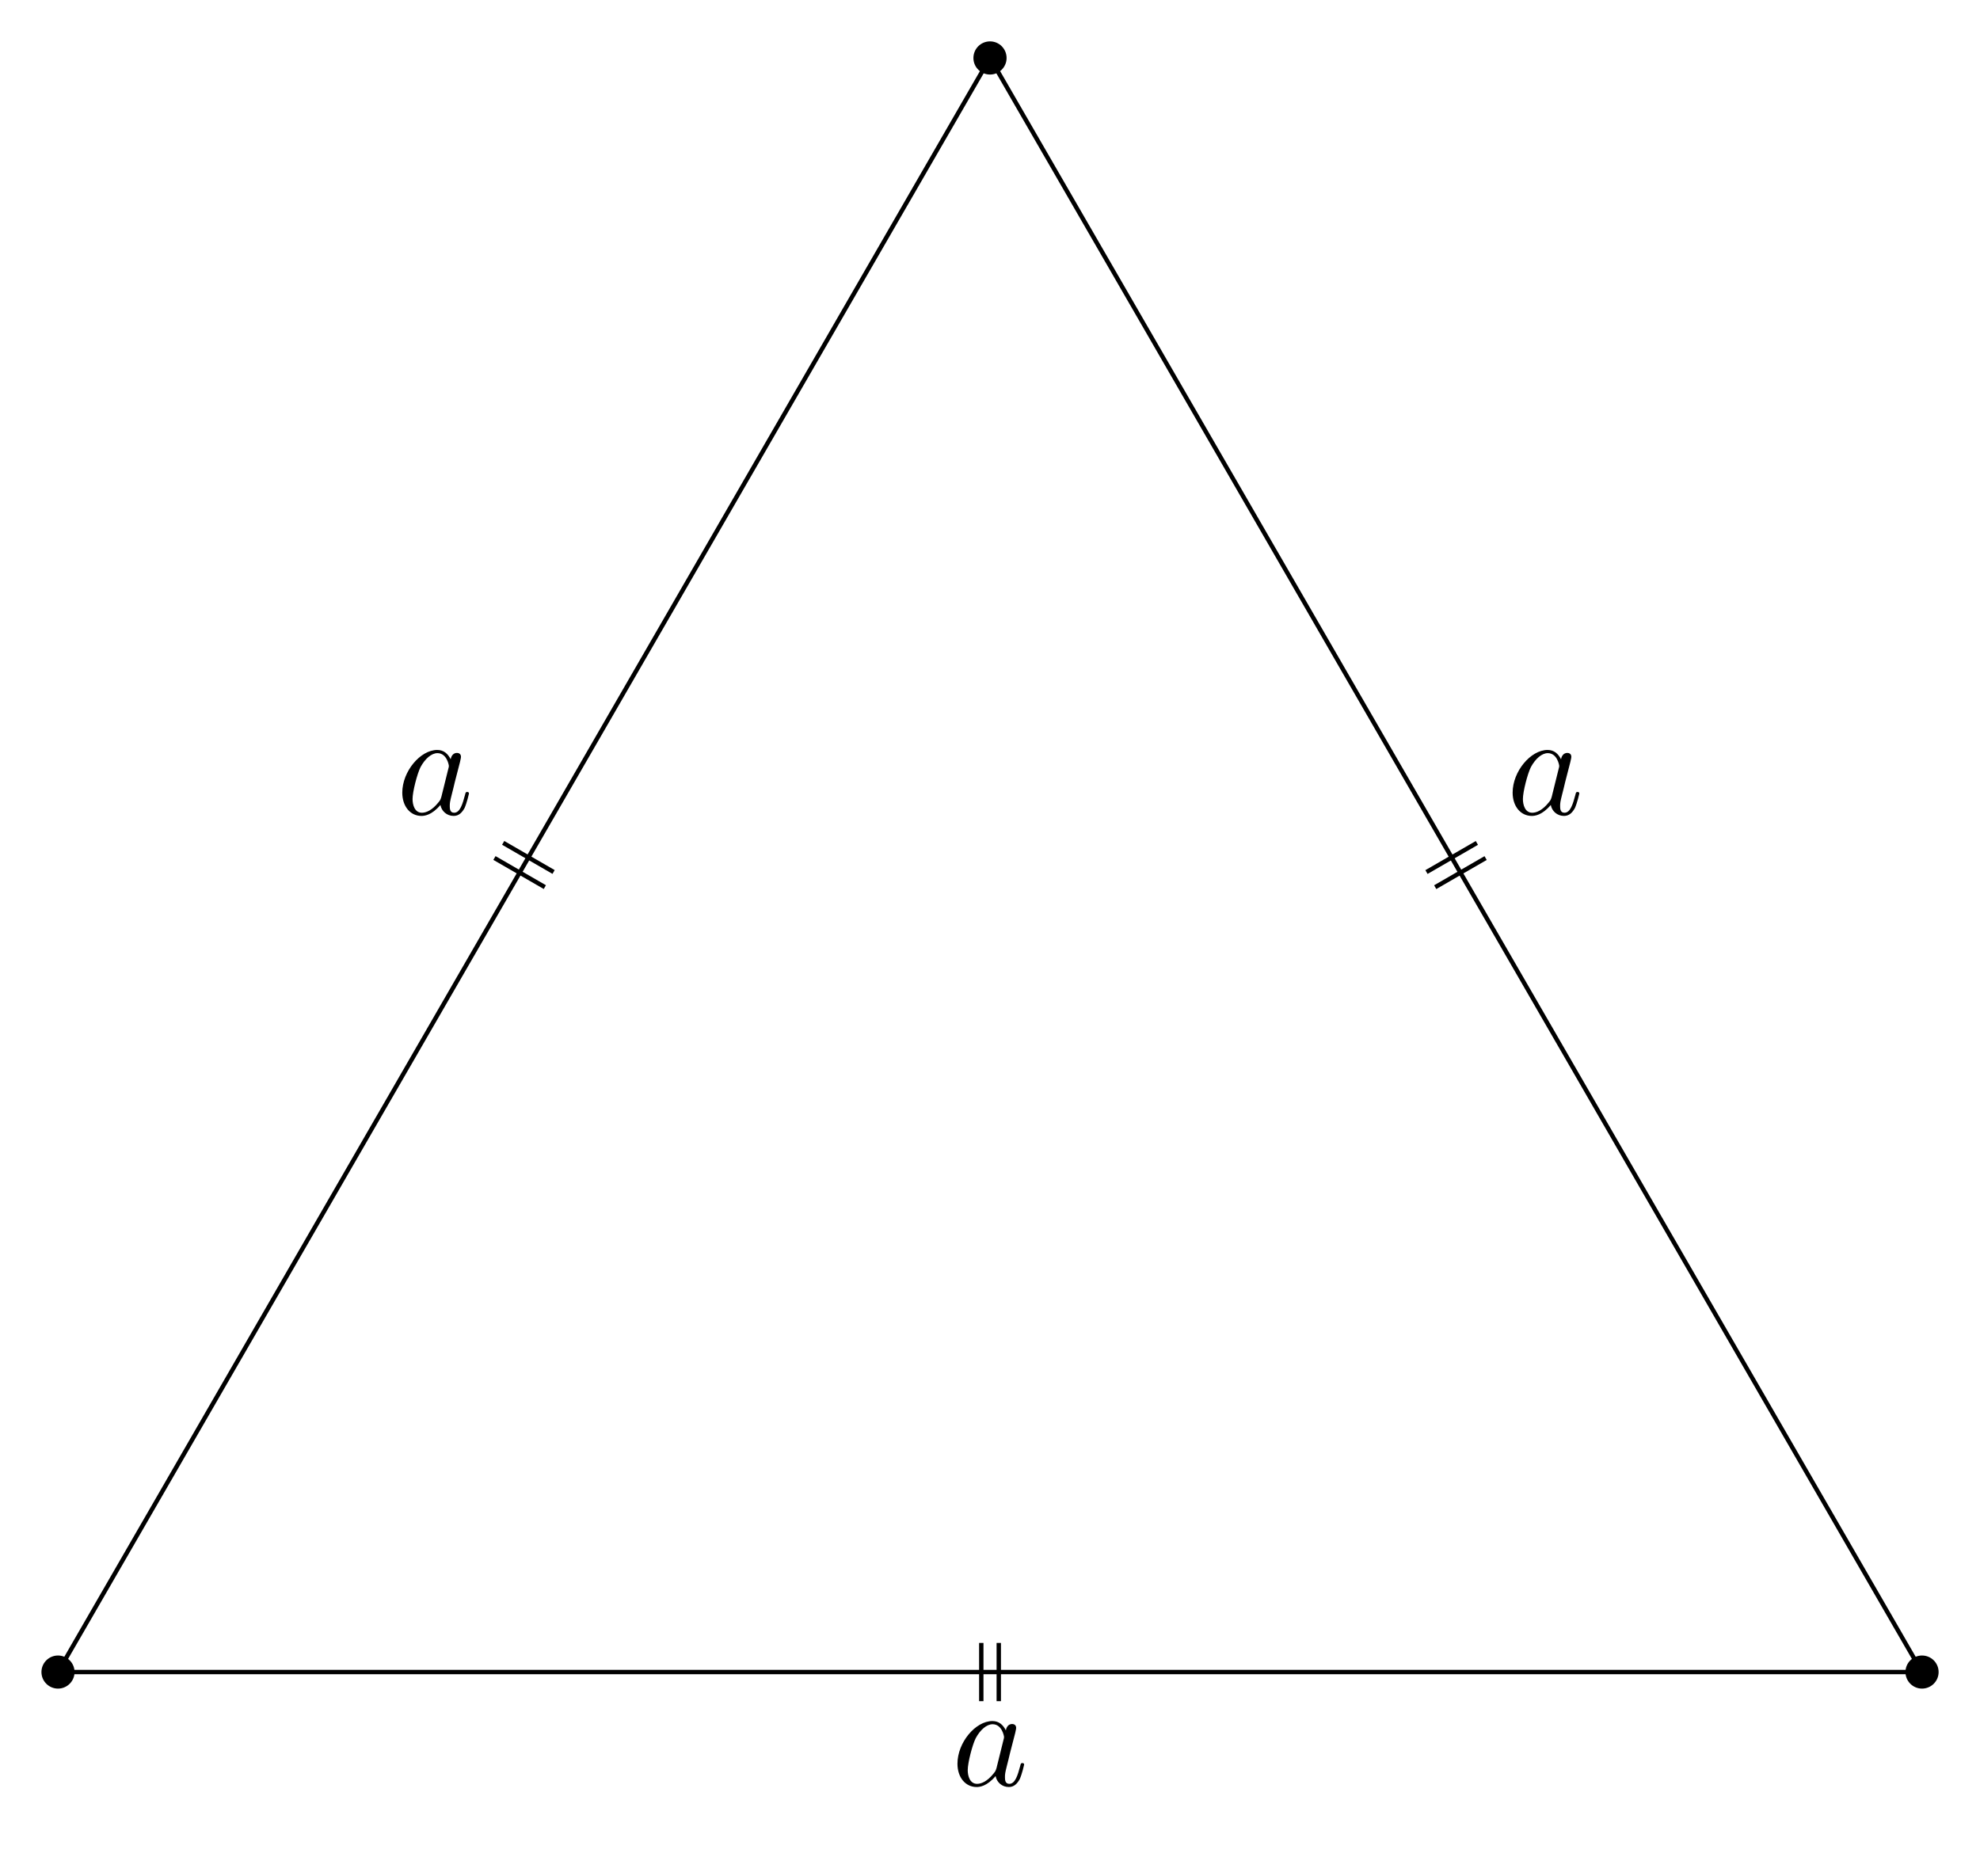
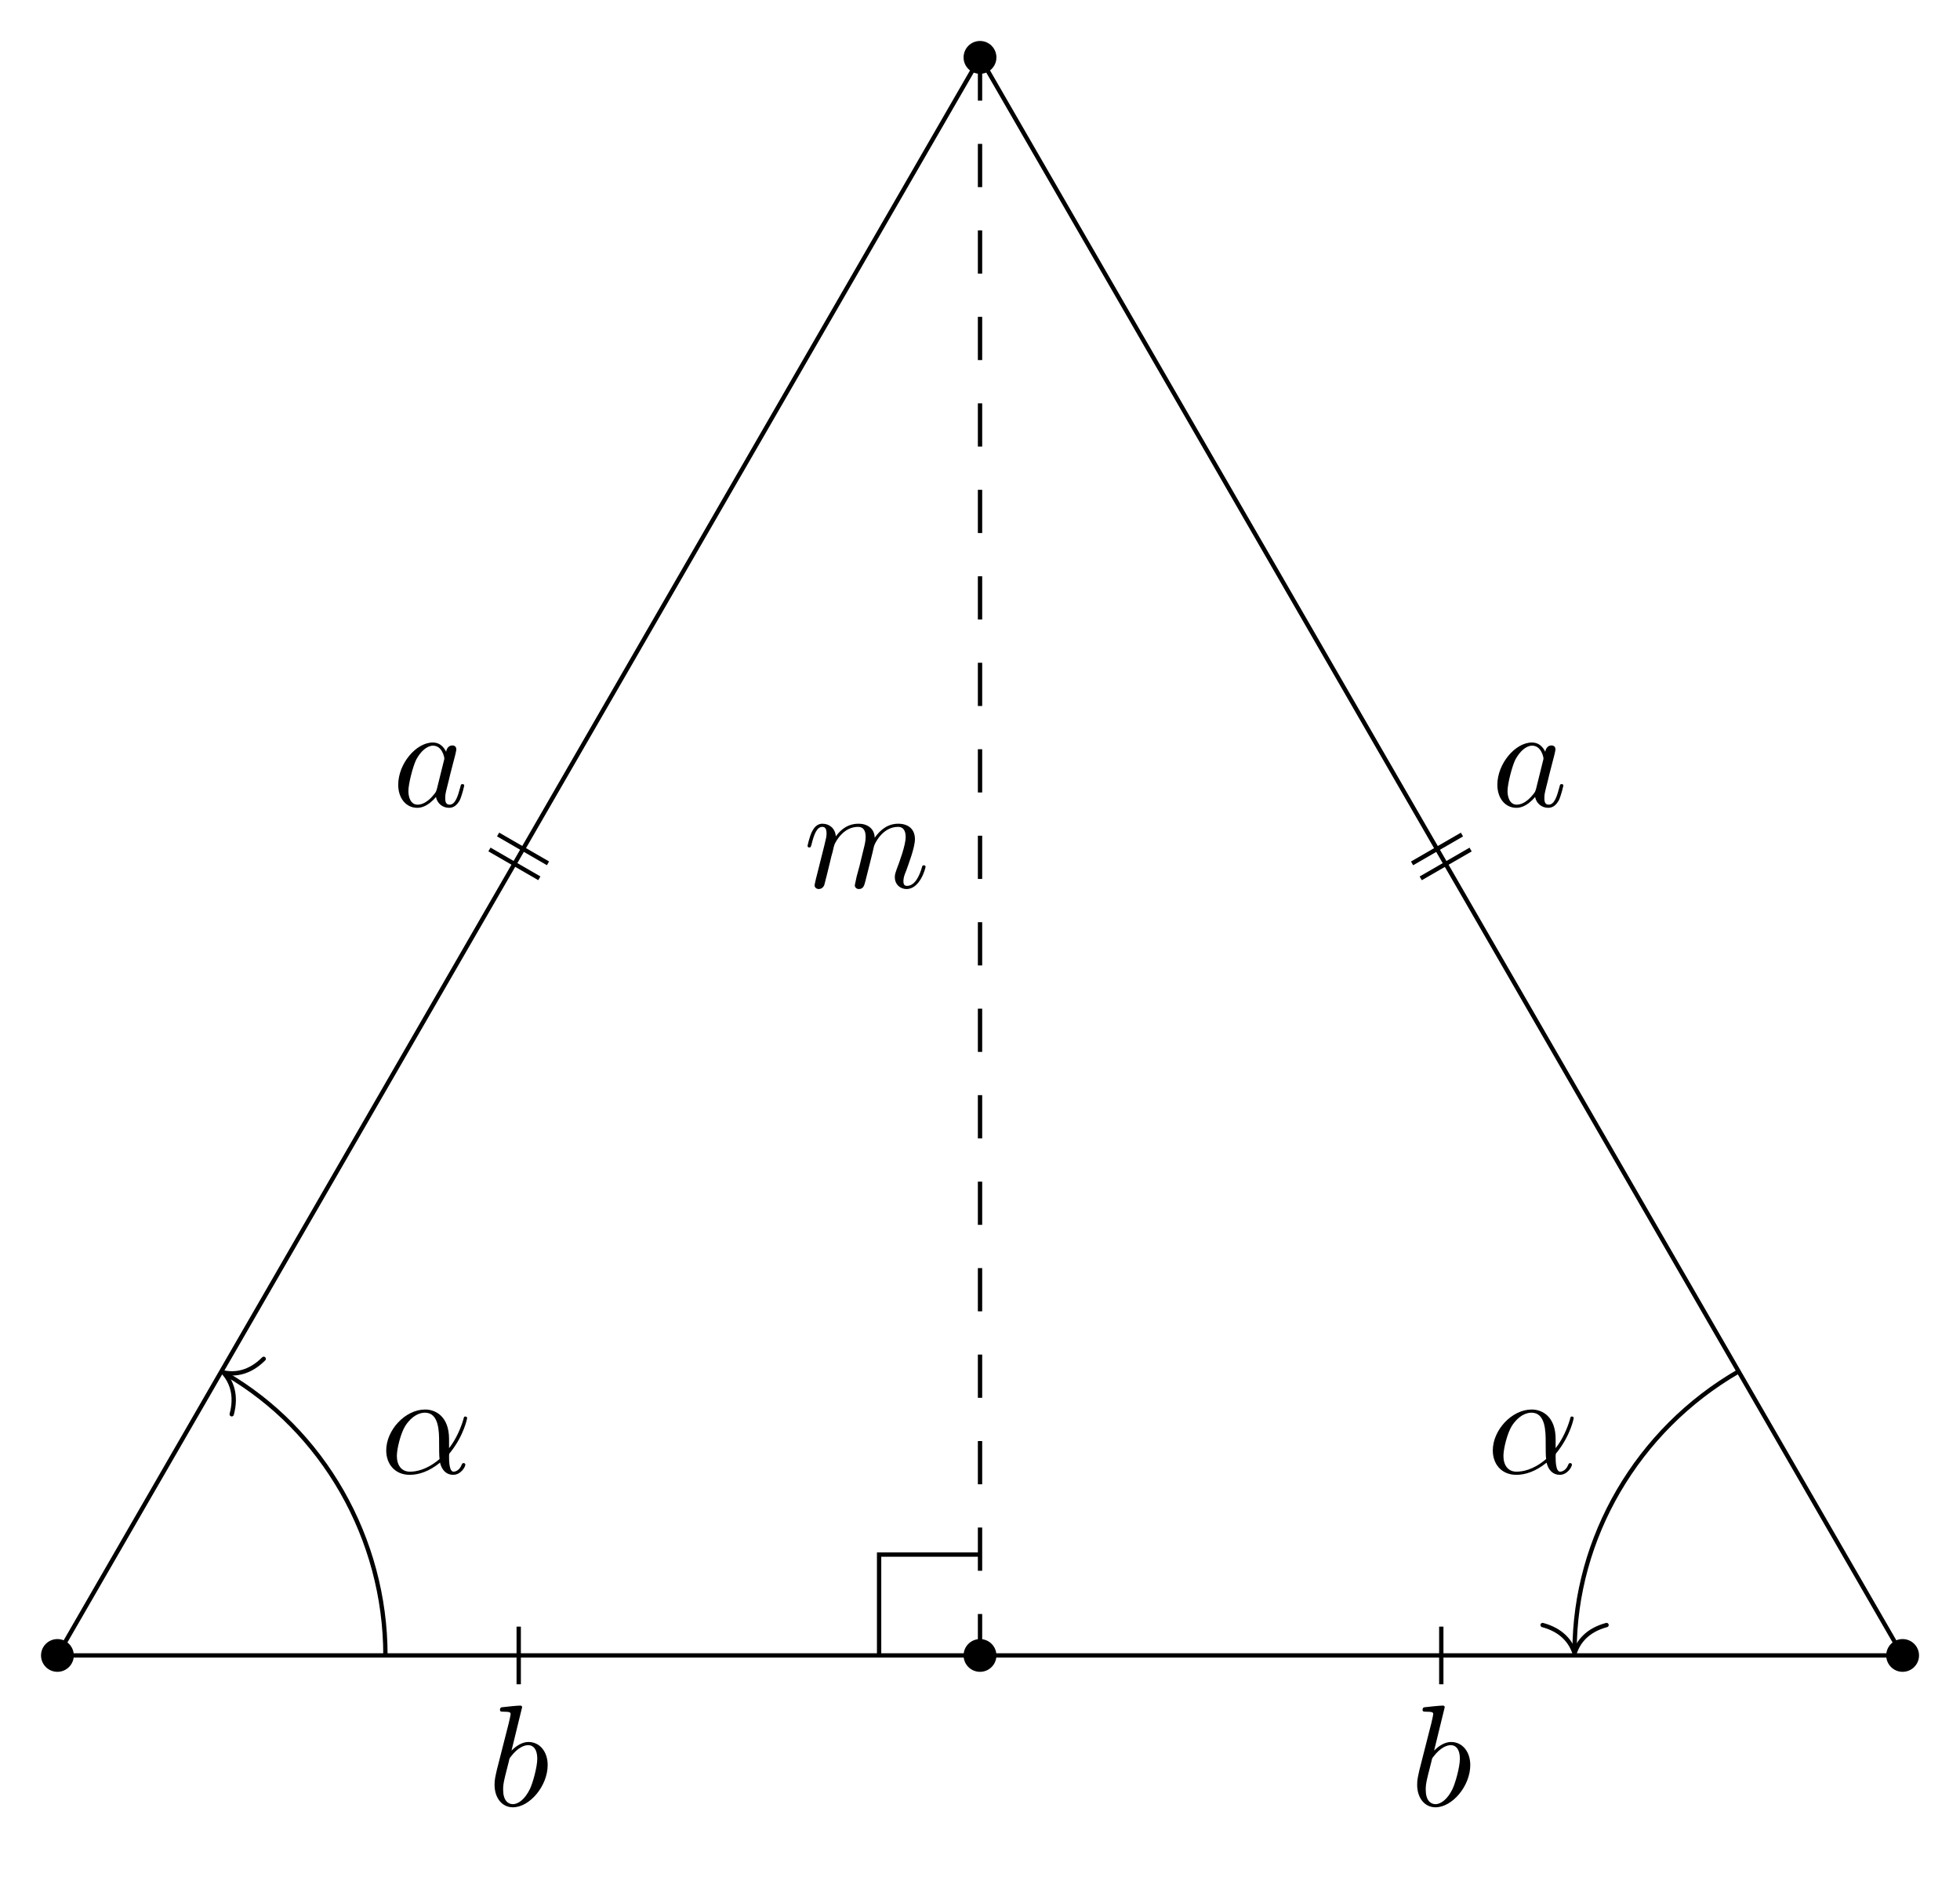
- <svg xmlns="http://www.w3.org/2000/svg" xmlns:xlink="http://www.w3.org/1999/xlink" width="135.496pt" height="128.351pt" viewBox="0 0 135.496 128.351">
+ <svg xmlns="http://www.w3.org/2000/svg" xmlns:xlink="http://www.w3.org/1999/xlink" width="135.496pt" height="130.98pt" viewBox="0 0 135.496 130.98">
  <defs>
    <g>
      <g id="glyph-0-0">
        <path d="M 3.719 -3.766 C 3.531 -4.141 3.25 -4.406 2.797 -4.406 C 1.641 -4.406 0.406 -2.938 0.406 -1.484 C 0.406 -0.547 0.953 0.109 1.719 0.109 C 1.922 0.109 2.422 0.062 3.016 -0.641 C 3.094 -0.219 3.453 0.109 3.922 0.109 C 4.281 0.109 4.5 -0.125 4.672 -0.438 C 4.828 -0.797 4.969 -1.406 4.969 -1.422 C 4.969 -1.531 4.875 -1.531 4.844 -1.531 C 4.75 -1.531 4.734 -1.484 4.703 -1.344 C 4.531 -0.703 4.359 -0.109 3.953 -0.109 C 3.672 -0.109 3.656 -0.375 3.656 -0.562 C 3.656 -0.781 3.672 -0.875 3.781 -1.312 C 3.891 -1.719 3.906 -1.828 4 -2.203 L 4.359 -3.594 C 4.422 -3.875 4.422 -3.891 4.422 -3.938 C 4.422 -4.109 4.312 -4.203 4.141 -4.203 C 3.891 -4.203 3.75 -3.984 3.719 -3.766 Z M 3.078 -1.188 C 3.016 -1 3.016 -0.984 2.875 -0.812 C 2.438 -0.266 2.031 -0.109 1.75 -0.109 C 1.25 -0.109 1.109 -0.656 1.109 -1.047 C 1.109 -1.547 1.422 -2.766 1.656 -3.234 C 1.969 -3.812 2.406 -4.188 2.812 -4.188 C 3.453 -4.188 3.594 -3.375 3.594 -3.312 C 3.594 -3.25 3.578 -3.188 3.562 -3.141 Z M 3.078 -1.188 " />
+       </g>
+       <g id="glyph-0-1">
+         <path d="M 0.875 -0.594 C 0.844 -0.438 0.781 -0.203 0.781 -0.156 C 0.781 0.016 0.922 0.109 1.078 0.109 C 1.203 0.109 1.375 0.031 1.453 -0.172 C 1.453 -0.188 1.578 -0.656 1.641 -0.906 L 1.859 -1.797 C 1.906 -2.031 1.969 -2.25 2.031 -2.469 C 2.062 -2.641 2.141 -2.938 2.156 -2.969 C 2.297 -3.281 2.828 -4.188 3.781 -4.188 C 4.234 -4.188 4.312 -3.812 4.312 -3.484 C 4.312 -3.234 4.25 -2.953 4.172 -2.656 L 3.891 -1.5 L 3.688 -0.75 C 3.656 -0.547 3.562 -0.203 3.562 -0.156 C 3.562 0.016 3.703 0.109 3.844 0.109 C 4.156 0.109 4.219 -0.141 4.297 -0.453 C 4.438 -1.016 4.812 -2.469 4.891 -2.859 C 4.922 -2.984 5.453 -4.188 6.547 -4.188 C 6.969 -4.188 7.078 -3.844 7.078 -3.484 C 7.078 -2.922 6.656 -1.781 6.453 -1.25 C 6.375 -1.016 6.328 -0.906 6.328 -0.703 C 6.328 -0.234 6.672 0.109 7.141 0.109 C 8.078 0.109 8.453 -1.344 8.453 -1.422 C 8.453 -1.531 8.359 -1.531 8.328 -1.531 C 8.234 -1.531 8.234 -1.5 8.188 -1.344 C 8.031 -0.812 7.719 -0.109 7.172 -0.109 C 7 -0.109 6.922 -0.203 6.922 -0.438 C 6.922 -0.688 7.016 -0.922 7.109 -1.141 C 7.297 -1.672 7.719 -2.766 7.719 -3.344 C 7.719 -3.984 7.312 -4.406 6.562 -4.406 C 5.828 -4.406 5.312 -3.969 4.938 -3.438 C 4.938 -3.562 4.906 -3.906 4.625 -4.141 C 4.375 -4.359 4.062 -4.406 3.812 -4.406 C 2.906 -4.406 2.422 -3.766 2.25 -3.531 C 2.203 -4.109 1.781 -4.406 1.328 -4.406 C 0.875 -4.406 0.688 -4.016 0.594 -3.844 C 0.422 -3.484 0.297 -2.906 0.297 -2.875 C 0.297 -2.766 0.391 -2.766 0.406 -2.766 C 0.516 -2.766 0.516 -2.781 0.578 -3 C 0.75 -3.703 0.953 -4.188 1.312 -4.188 C 1.469 -4.188 1.609 -4.109 1.609 -3.734 C 1.609 -3.516 1.578 -3.406 1.453 -2.891 Z M 0.875 -0.594 " />
+       </g>
+       <g id="glyph-0-2">
+         <path d="M 2.375 -6.812 C 2.375 -6.812 2.375 -6.922 2.25 -6.922 C 2.031 -6.922 1.297 -6.844 1.031 -6.812 C 0.953 -6.812 0.844 -6.797 0.844 -6.625 C 0.844 -6.5 0.938 -6.5 1.094 -6.5 C 1.562 -6.5 1.578 -6.438 1.578 -6.328 C 1.578 -6.266 1.5 -5.922 1.453 -5.719 L 0.625 -2.469 C 0.516 -1.969 0.469 -1.797 0.469 -1.453 C 0.469 -0.516 1 0.109 1.734 0.109 C 2.906 0.109 4.141 -1.375 4.141 -2.812 C 4.141 -3.719 3.609 -4.406 2.812 -4.406 C 2.359 -4.406 1.938 -4.109 1.641 -3.812 Z M 1.453 -3.047 C 1.5 -3.266 1.5 -3.281 1.594 -3.391 C 2.078 -4.031 2.531 -4.188 2.797 -4.188 C 3.156 -4.188 3.422 -3.891 3.422 -3.25 C 3.422 -2.656 3.094 -1.516 2.906 -1.141 C 2.578 -0.469 2.125 -0.109 1.734 -0.109 C 1.391 -0.109 1.062 -0.375 1.062 -1.109 C 1.062 -1.312 1.062 -1.5 1.219 -2.125 Z M 1.453 -3.047 " />
+       </g>
+       <g id="glyph-0-3">
+         <path d="M 4.75 -2.359 C 4.75 -3.922 3.828 -4.406 3.094 -4.406 C 1.719 -4.406 0.406 -2.984 0.406 -1.578 C 0.406 -0.641 1 0.109 2.031 0.109 C 2.656 0.109 3.375 -0.125 4.125 -0.734 C 4.25 -0.203 4.578 0.109 5.031 0.109 C 5.562 0.109 5.875 -0.438 5.875 -0.594 C 5.875 -0.672 5.812 -0.703 5.75 -0.703 C 5.688 -0.703 5.656 -0.672 5.625 -0.594 C 5.438 -0.109 5.078 -0.109 5.062 -0.109 C 4.75 -0.109 4.75 -0.891 4.75 -1.125 C 4.75 -1.328 4.75 -1.359 4.859 -1.469 C 5.797 -2.656 6 -3.812 6 -3.812 C 6 -3.844 5.984 -3.922 5.875 -3.922 C 5.781 -3.922 5.781 -3.891 5.734 -3.703 C 5.547 -3.078 5.219 -2.328 4.75 -1.734 Z M 4.094 -0.984 C 3.203 -0.219 2.438 -0.109 2.047 -0.109 C 1.453 -0.109 1.141 -0.562 1.141 -1.203 C 1.141 -1.688 1.406 -2.766 1.719 -3.266 C 2.188 -4 2.734 -4.188 3.078 -4.188 C 4.062 -4.188 4.062 -2.875 4.062 -2.109 C 4.062 -1.734 4.062 -1.156 4.094 -0.984 Z M 4.094 -0.984 " />
      </g>
    </g>
    <clipPath id="clip-0">
      <path clip-rule="nonzero" d="M 0 0 L 135.496 0 L 135.496 119 L 0 119 Z M 0 0 " />
    </clipPath>
  </defs>
  <path fill-rule="nonzero" fill="rgb(0%, 0%, 0%)" fill-opacity="1" d="M 5.102 114.438 C 5.102 113.812 4.594 113.305 3.969 113.305 C 3.344 113.305 2.836 113.812 2.836 114.438 C 2.836 115.062 3.344 115.57 3.969 115.57 C 4.594 115.57 5.102 115.062 5.102 114.438 Z M 5.102 114.438 " />
  <path fill-rule="nonzero" fill="rgb(0%, 0%, 0%)" fill-opacity="1" d="M 132.664 114.438 C 132.664 113.812 132.156 113.305 131.527 113.305 C 130.902 113.305 130.395 113.812 130.395 114.438 C 130.395 115.062 130.902 115.57 131.527 115.57 C 132.156 115.57 132.664 115.062 132.664 114.438 Z M 132.664 114.438 " />
  <path fill-rule="nonzero" fill="rgb(0%, 0%, 0%)" fill-opacity="1" d="M 68.883 3.969 C 68.883 3.34 68.375 2.832 67.75 2.832 C 67.121 2.832 66.613 3.34 66.613 3.969 C 66.613 4.594 67.121 5.102 67.75 5.102 C 68.375 5.102 68.883 4.594 68.883 3.969 Z M 68.883 3.969 " />
+   <path fill-rule="nonzero" fill="rgb(0%, 0%, 0%)" fill-opacity="1" d="M 68.883 114.438 C 68.883 113.812 68.375 113.305 67.75 113.305 C 67.121 113.305 66.613 113.812 66.613 114.438 C 66.613 115.062 67.121 115.57 67.75 115.57 C 68.375 115.57 68.883 115.062 68.883 114.438 Z M 68.883 114.438 " />
  <g clip-path="url(#clip-0)">
    <path fill="none" stroke-width="0.299" stroke-linecap="butt" stroke-linejoin="miter" stroke="rgb(0%, 0%, 0%)" stroke-opacity="1" stroke-miterlimit="10" d="M 0.001 0.001 L 127.559 0.001 L 63.782 110.469 Z M 0.001 0.001 " transform="matrix(1, 0, 0, -1, 3.968, 114.438)" />
  </g>
+   <path fill="none" stroke-width="0.299" stroke-linecap="butt" stroke-linejoin="miter" stroke="rgb(0%, 0%, 0%)" stroke-opacity="1" stroke-dasharray="2.989 2.989" stroke-miterlimit="10" d="M 63.782 110.469 L 63.782 0.001 " transform="matrix(1, 0, 0, -1, 3.968, 114.438)" />
  <g fill="rgb(0%, 0%, 0%)" fill-opacity="1">
    <use xlink:href="#glyph-0-0" x="27.123" y="55.734" />
  </g>
  <g fill="rgb(0%, 0%, 0%)" fill-opacity="1">
-     <use xlink:href="#glyph-0-0" x="65.115" y="122.197" />
+     <use xlink:href="#glyph-0-0" x="103.107" y="55.734" />
  </g>
  <g fill="rgb(0%, 0%, 0%)" fill-opacity="1">
-     <use xlink:href="#glyph-0-0" x="103.107" y="55.734" />
+     <use xlink:href="#glyph-0-1" x="55.531" y="61.348" />
  </g>
-   <path fill="none" stroke-width="0.299" stroke-linecap="butt" stroke-linejoin="miter" stroke="rgb(0%, 0%, 0%)" stroke-opacity="1" stroke-miterlimit="10" d="M 64.38 1.993 L 64.38 -1.992 M 63.184 1.993 L 63.184 -1.992 " transform="matrix(1, 0, 0, -1, 3.968, 114.438)" />
+   <g fill="rgb(0%, 0%, 0%)" fill-opacity="1">
+     <use xlink:href="#glyph-0-2" x="33.72" y="124.826" />
+   </g>
+   <g fill="rgb(0%, 0%, 0%)" fill-opacity="1">
+     <use xlink:href="#glyph-0-2" x="97.5" y="124.826" />
+   </g>
  <path fill="none" stroke-width="0.299" stroke-linecap="butt" stroke-linejoin="miter" stroke="rgb(0%, 0%, 0%)" stroke-opacity="1" stroke-miterlimit="10" d="M 93.649 54.754 L 97.098 56.747 M 94.247 53.719 L 97.696 55.711 " transform="matrix(1, 0, 0, -1, 3.968, 114.438)" />
  <path fill="none" stroke-width="0.299" stroke-linecap="butt" stroke-linejoin="miter" stroke="rgb(0%, 0%, 0%)" stroke-opacity="1" stroke-miterlimit="10" d="M 33.317 53.723 L 29.868 55.715 M 33.915 54.758 L 30.466 56.751 " transform="matrix(1, 0, 0, -1, 3.968, 114.438)" />
+   <path fill="none" stroke-width="0.299" stroke-linecap="butt" stroke-linejoin="miter" stroke="rgb(0%, 0%, 0%)" stroke-opacity="1" stroke-miterlimit="10" d="M 31.891 1.993 L 31.891 -1.992 " transform="matrix(1, 0, 0, -1, 3.968, 114.438)" />
+   <path fill="none" stroke-width="0.299" stroke-linecap="butt" stroke-linejoin="miter" stroke="rgb(0%, 0%, 0%)" stroke-opacity="1" stroke-miterlimit="10" d="M 95.669 1.993 L 95.669 -1.992 " transform="matrix(1, 0, 0, -1, 3.968, 114.438)" />
+   <path fill="none" stroke-width="0.299" stroke-linecap="butt" stroke-linejoin="miter" stroke="rgb(0%, 0%, 0%)" stroke-opacity="1" stroke-miterlimit="10" d="M 22.677 0.001 C 22.677 8.102 18.352 15.59 11.598 19.489 " transform="matrix(1, 0, 0, -1, 3.968, 114.438)" />
+   <path fill="none" stroke-width="0.299" stroke-linecap="round" stroke-linejoin="round" stroke="rgb(0%, 0%, 0%)" stroke-opacity="1" stroke-miterlimit="10" d="M -1.951 2.213 C -1.595 0.885 -0.8 0.257 -0.002 0 C -0.8 -0.258 -1.598 -0.885 -1.95 -2.211 " transform="matrix(-0.86603, -0.49997, -0.49997, 0.86603, 15.43582, 94.87368)" />
+   <g fill="rgb(0%, 0%, 0%)" fill-opacity="1">
+     <use xlink:href="#glyph-0-3" x="26.294" y="101.843" />
+   </g>
+   <path fill="none" stroke-width="0.299" stroke-linecap="butt" stroke-linejoin="miter" stroke="rgb(0%, 0%, 0%)" stroke-opacity="1" stroke-miterlimit="10" d="M 116.223 19.637 C 109.208 15.59 104.884 8.102 104.884 0.297 " transform="matrix(1, 0, 0, -1, 3.968, 114.438)" />
+   <path fill="none" stroke-width="0.299" stroke-linecap="round" stroke-linejoin="round" stroke="rgb(0%, 0%, 0%)" stroke-opacity="1" stroke-miterlimit="10" d="M -1.953 2.211 C -1.597 0.883 -0.8 0.258 0 0 C -0.8 -0.257 -1.597 -0.886 -1.953 -2.21 " transform="matrix(0, 1, 1, 0, 108.8511, 114.2886)" />
+   <g fill="rgb(0%, 0%, 0%)" fill-opacity="1">
+     <use xlink:href="#glyph-0-3" x="102.792" y="101.843" />
+   </g>
+   <path fill="none" stroke-width="0.299" stroke-linecap="butt" stroke-linejoin="miter" stroke="rgb(0%, 0%, 0%)" stroke-opacity="1" stroke-miterlimit="10" d="M 63.782 6.973 L 56.805 6.973 L 56.805 0.001 " transform="matrix(1, 0, 0, -1, 3.968, 114.438)" />
</svg>
